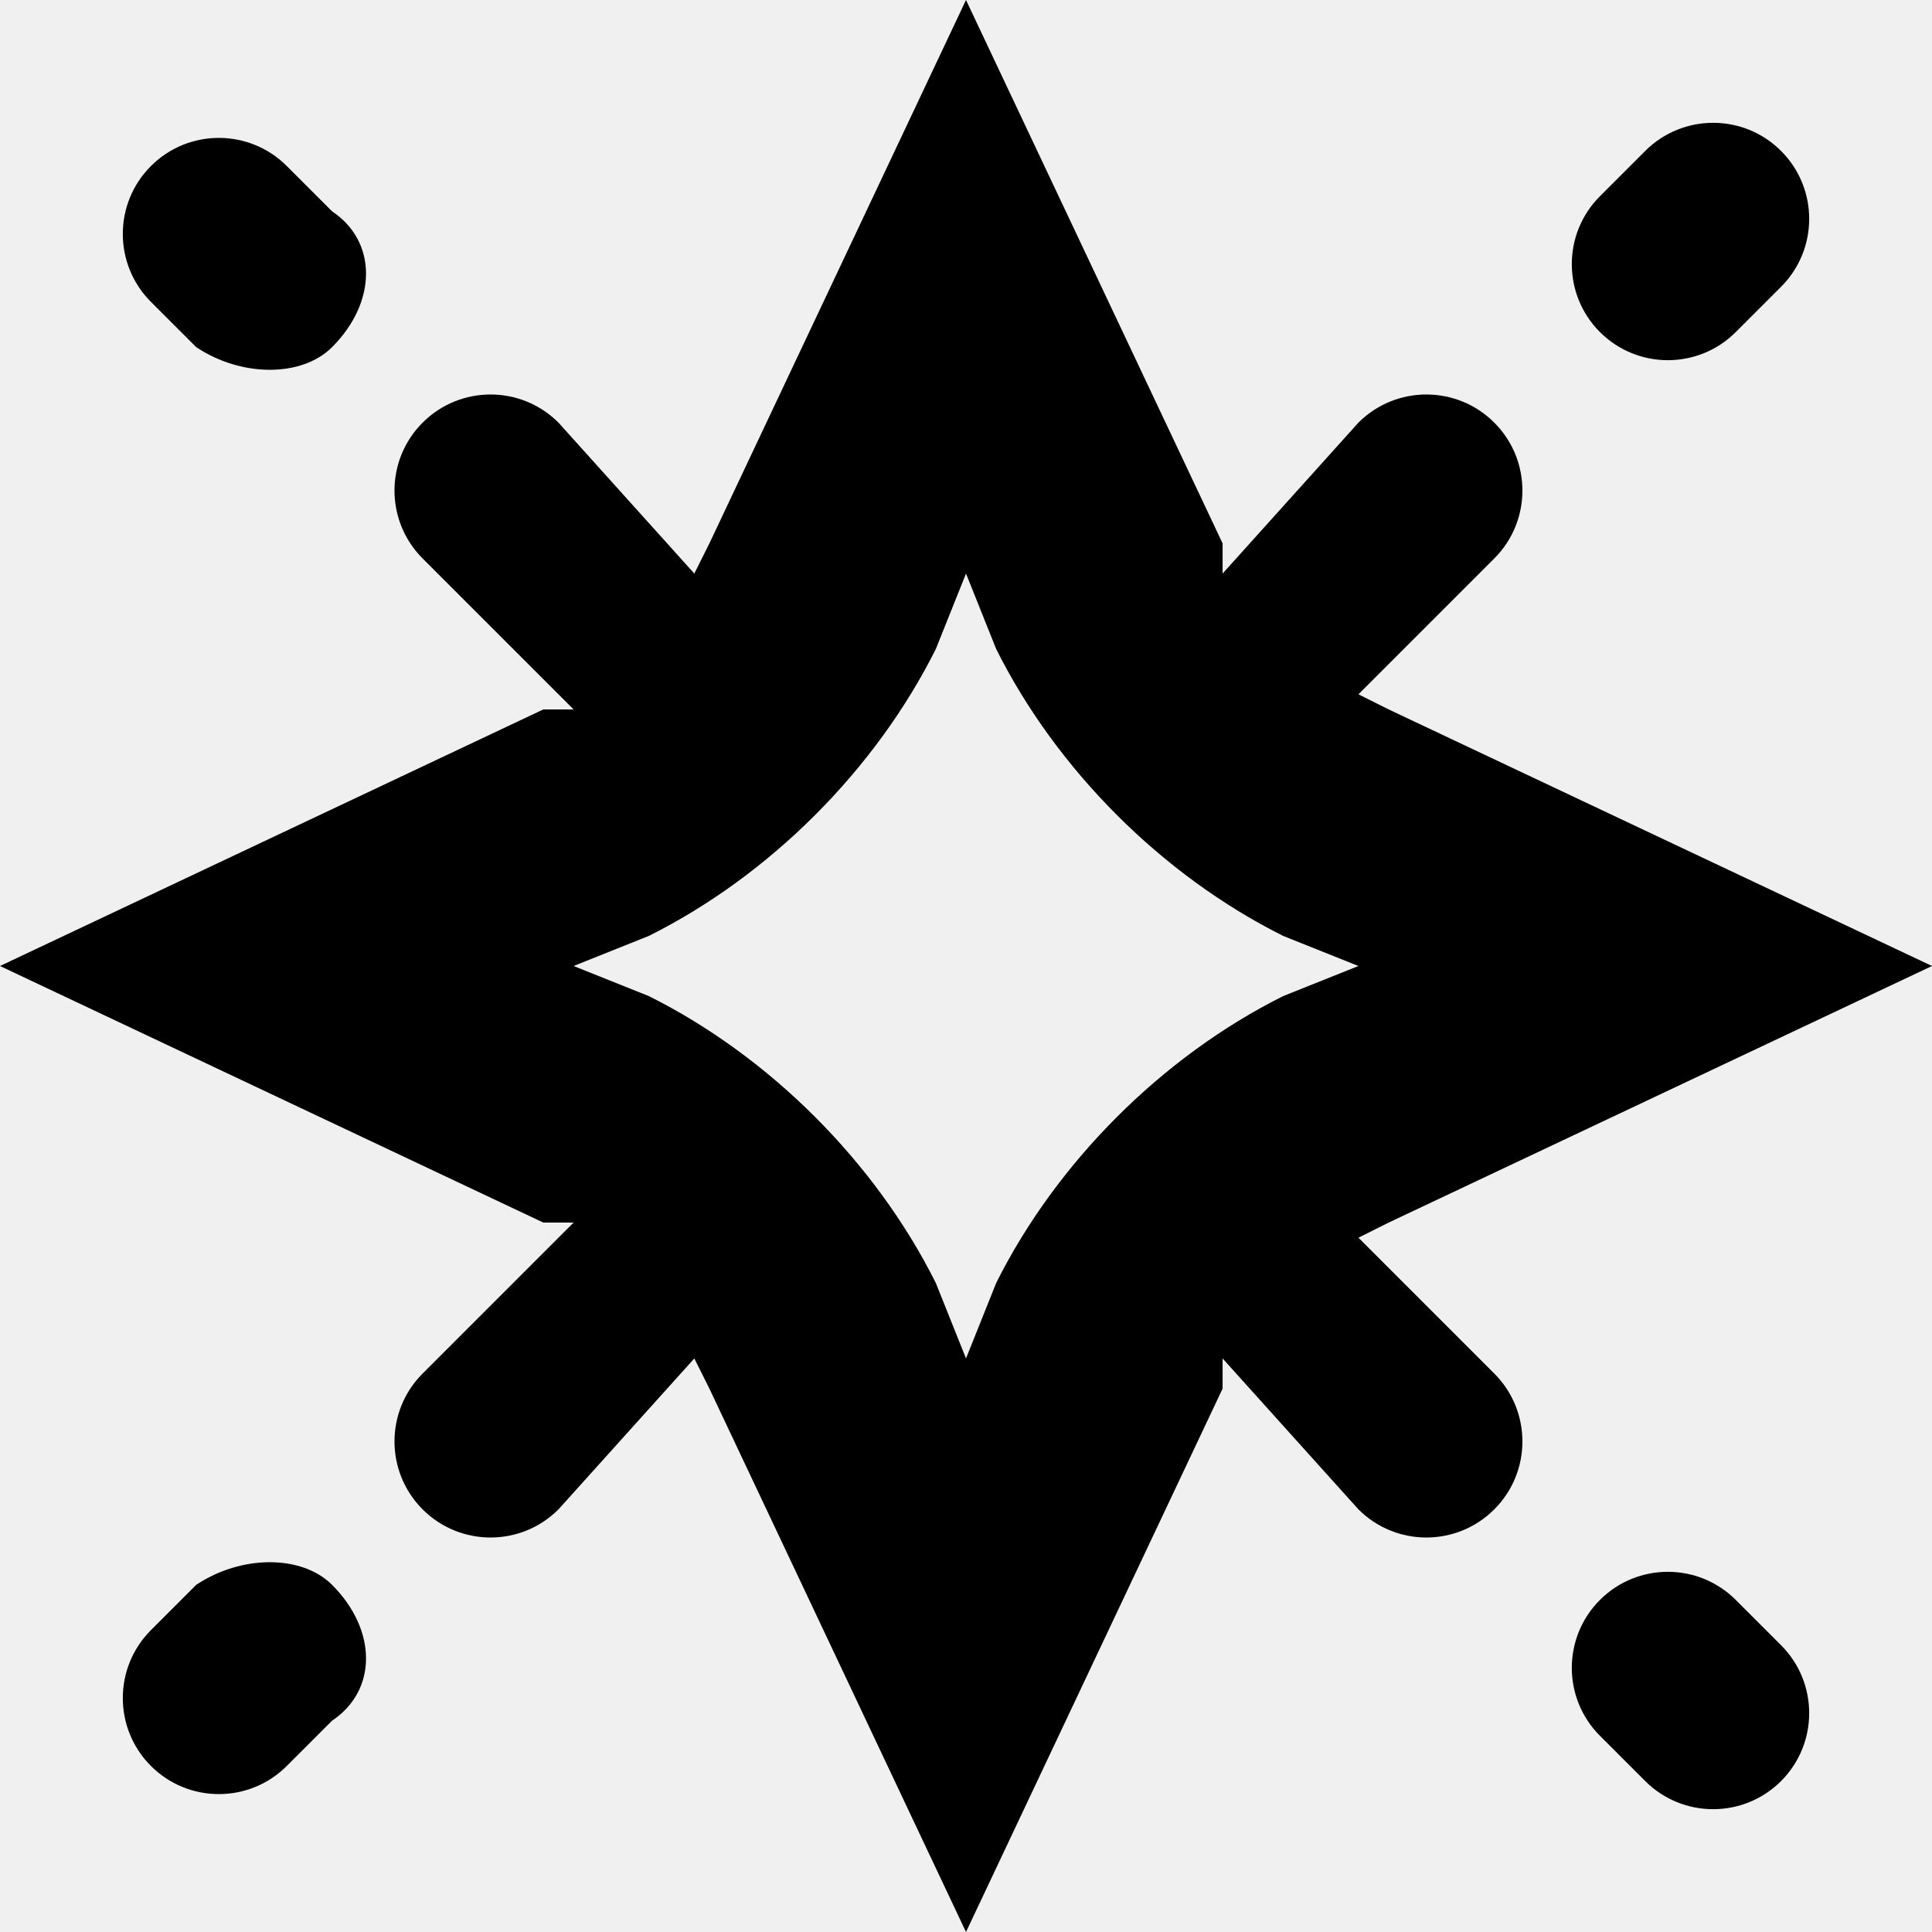
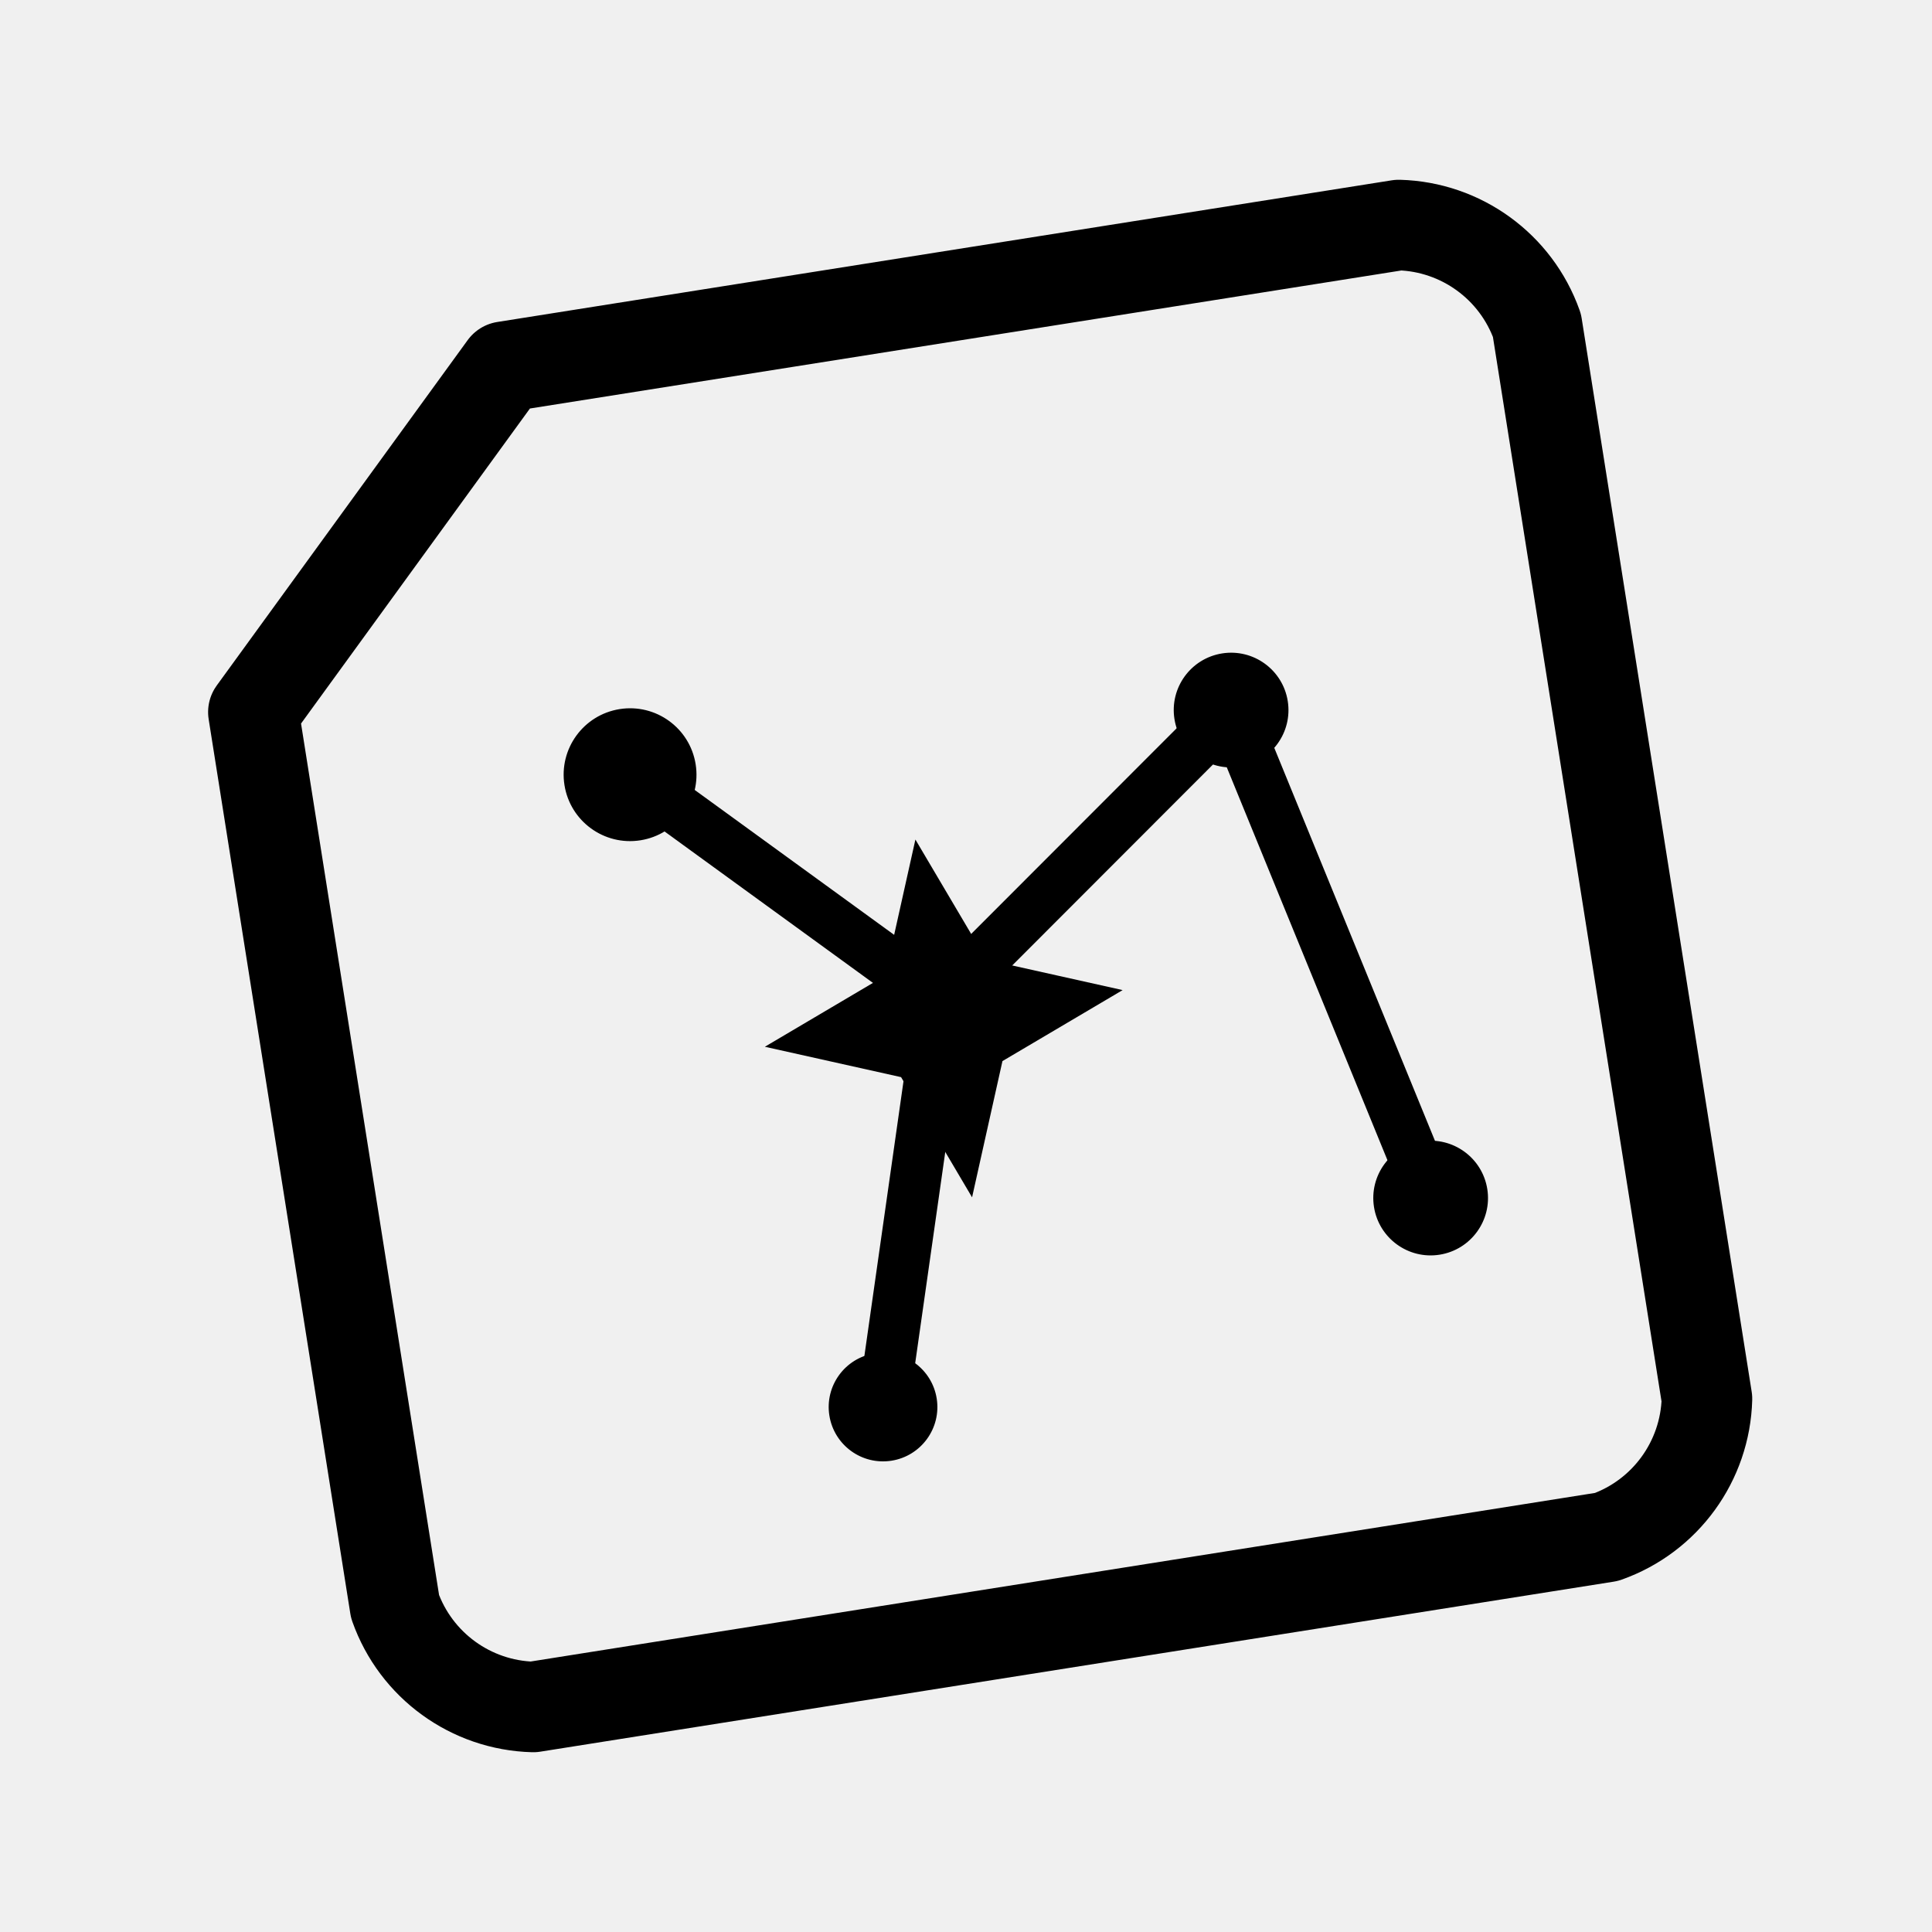
- <svg xmlns="http://www.w3.org/2000/svg" viewBox="0 0 128 128">
-   <path fill-rule="evenodd" d="M81 36 64 0 47 36l-1 2-9-10a6 6 0 0 0-9 9l10 10h-2L0 64l36 17h2L28 91a6 6 0 1 0 9 9l9-10 1 2 17 36 17-36v-2l9 10a6 6 0 1 0 9-9l-9-9 2-1 36-17-36-17-2-1 9-9a6 6 0 1 0-9-9l-9 10v-2Zm-17 2-2 5c-4 8-11 15-19 19l-5 2 5 2c8 4 15 11 19 19l2 5 2-5c4-8 11-15 19-19l5-2-5-2c-8-4-15-11-19-19l-2-5Z" clip-rule="evenodd" />
-   <path d="M118 19a6 6 0 0 0-9-9l-3 3a6 6 0 1 0 9 9l3-3Zm-96 4c-2 2-6 2-9 0l-3-3a6 6 0 1 1 9-9l3 3c3 2 3 6 0 9Zm0 82c-2-2-6-2-9 0l-3 3a6 6 0 1 0 9 9l3-3c3-2 3-6 0-9Zm96 4a6 6 0 0 1-9 9l-3-3a6 6 0 1 1 9-9l3 3Z" />
-   <style>path{fill:#000}@media (prefers-color-scheme:dark){path{fill:#fff}}</style>
+ <svg xmlns="http://www.w3.org/2000/svg" viewBox="0 0 64 64" role="img" aria-label="PlateVault">
+   <g transform="rotate(-9 32 32)">
+     <path d="M20 10 H50 A5 5 0 0 1 54 14 V50 A5 5 0 0 1 50 54 H14 A5 5 0 0 1 10 50 V20 Z" fill="none" stroke="currentColor" stroke-width="3" stroke-linejoin="round" />
+     <path d="M22 24 L31 33 L42 25 L46 42 M31 33 L27 46" fill="none" stroke="currentColor" stroke-width="1.7" stroke-linecap="round" stroke-linejoin="round" />
+     <g fill="currentColor">
+       <path d="M31 27.6 l1.7 4.3 4.3 1.7 -4.3 1.7 -1.7 4.3 -1.7 -4.3 -4.3 -1.7 4.3 -1.7 z" />
+       <circle cx="22" cy="24" r="2.2" />
+       <circle cx="42" cy="25" r="1.9" />
+       <circle cx="46" cy="42" r="1.9" />
+       <circle cx="27" cy="46" r="1.8" />
+     </g>
+   </g>
+   <style>g{color:#000}@media (prefers-color-scheme:dark){g{color:#fff}}</style>
</svg>
